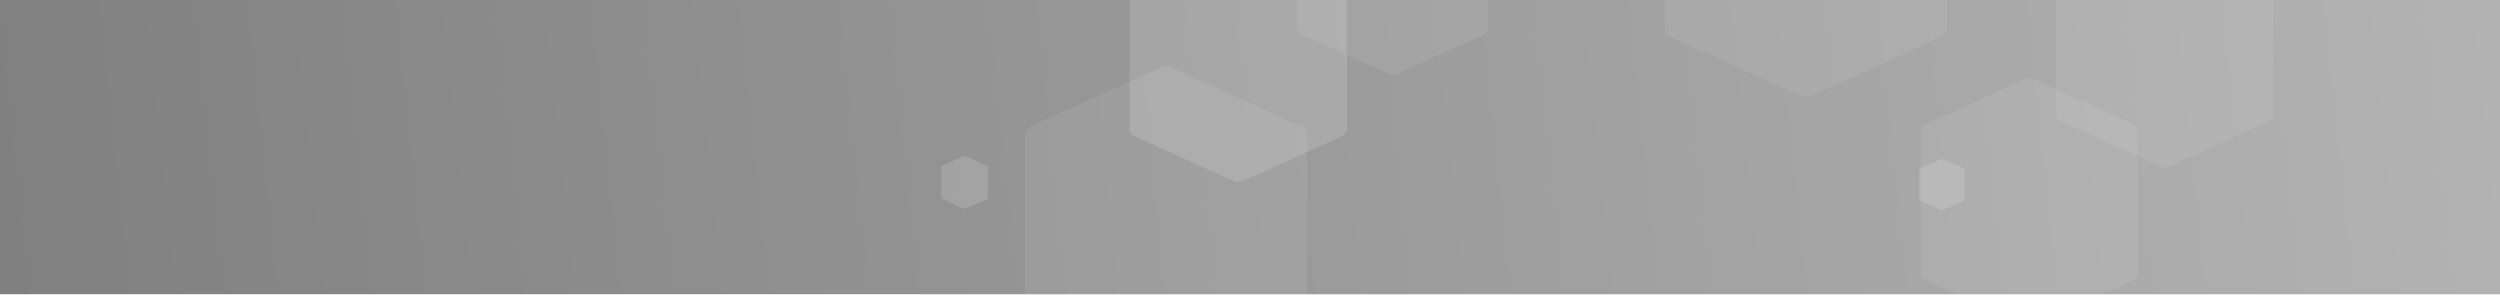
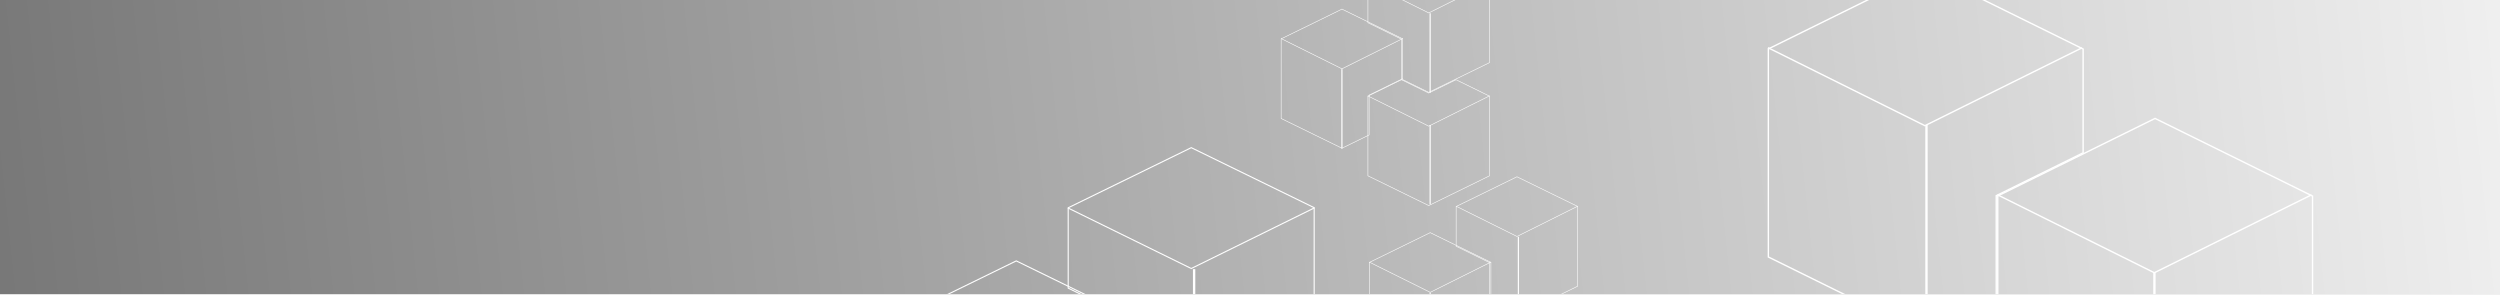
- <svg xmlns="http://www.w3.org/2000/svg" xmlns:xlink="http://www.w3.org/1999/xlink" viewBox="0 0 1700 200" width="1700px" height="200px">
+ <svg xmlns="http://www.w3.org/2000/svg" xmlns:xlink="http://www.w3.org/1999/xlink" width="1700px" height="200px" viewBox="0 0 1700 200" version="1.1">
  <defs>
-     <path id="a" d="M0 0h1700v200H0z" />
-     <path id="d" d="M0 0h32v36H0z" />
-     <path id="f" d="M0 0h31v35H0z" />
-     <path id="h" d="M0 0h130v148H0z" />
-     <path id="j" d="M0 0h192v219H0z" />
-     <path id="l" d="M0 0h148v169H0z" />
-     <path id="n" d="M0 0h148v169H0z" />
-     <path id="p" d="M0 0h192v219H0z" />
-     <path id="r" d="M0 0h148v169H0z" />
-     <linearGradient x1="0%" y1="50.692%" x2="100%" y2="49.459%" id="b">
-       <stop stop-color="gray" offset="0%" />
-       <stop stop-color="#B3B3B3" offset="100%" />
+     <linearGradient x1="0%" y1="50.692%" x2="100%" y2="49.459%" id="linearGradient-1">
+       <stop stop-color="#787878" offset="0%" />
+       <stop stop-color="#EFEFEF" offset="100%" />
    </linearGradient>
+     <rect id="path-2" x="0" y="0" width="1700" height="200" />
  </defs>
-   <g fill="none" fill-rule="evenodd">
-     <mask id="c" fill="#fff">
-       <use xlink:href="#a" />
-     </mask>
-     <use fill="url(#b)" xlink:href="#a" />
-     <g mask="url(#c)">
-       <g opacity=".143" style="mix-blend-mode:overlay" transform="translate(640 106)">
-         <mask id="e" fill="#fff">
-           <use xlink:href="#d" />
+   <g id="Design" stroke="none" stroke-width="1" fill="none" fill-rule="evenodd">
+     <g id="Color-Scheme----Banner-/-All" transform="translate(-840, -76)">
+       <g id="Grey" transform="translate(840, 76)">
+         <mask id="mask-3" fill="white">
+           <use xlink:href="#path-2" />
        </mask>
-         <path d="M32 28.213c0 .433-.235.833-.616 1.05l-14.768 6.575c-.381.216-.85.216-1.232 0L.616 29.263A1.21 1.21 0 010 28.213V7.788c0-.434.235-.834.616-1.05L15.384.162c.381-.217.85-.217 1.232 0l14.768 6.574c.381.217.616.617.616 1.05v20.426z" fill="#FFF" mask="url(#e)" />
-       </g>
-       <g opacity=".143" style="mix-blend-mode:overlay" transform="translate(1305 108)">
-         <mask id="g" fill="#fff">
-           <use xlink:href="#f" />
-         </mask>
-         <path d="M31 27.429c0 .421-.227.81-.597 1.02l-14.306 6.393c-.37.21-.824.21-1.194 0L.597 28.45c-.37-.21-.597-.6-.597-1.021V7.57c0-.42.227-.81.597-1.02L14.903.157c.37-.21.824-.21 1.194 0L30.403 6.55c.37.21.597.6.597 1.021V27.43z" fill="#FFF" mask="url(#g)" />
-       </g>
-       <g opacity=".078" style="mix-blend-mode:overlay" transform="translate(882 -97)">
-         <mask id="i" fill="#fff">
-           <use xlink:href="#h" />
-         </mask>
-         <path d="M130 115.985c0 1.78-.954 3.426-2.502 4.317l-59.996 27.03a5.02 5.02 0 01-5.004 0l-59.996-27.03A4.981 4.981 0 010 115.985v-83.97c0-1.78.954-3.426 2.502-4.317L62.498.668a5.017 5.017 0 015.004 0l59.996 27.03A4.982 4.982 0 01130 32.015v83.97z" fill="#FFF" mask="url(#i)" />
-       </g>
-       <g opacity=".073" transform="translate(697 45)">
-         <mask id="k" fill="#fff">
-           <use xlink:href="#j" />
-         </mask>
-         <path d="M192 171.626a7.373 7.373 0 01-3.695 6.388l-88.61 39.998a7.403 7.403 0 01-7.39 0l-88.61-39.998A7.374 7.374 0 010 171.626V47.374a7.376 7.376 0 013.695-6.388L92.305.989a7.398 7.398 0 017.39 0l88.61 39.997A7.375 7.375 0 01192 47.374v124.252z" fill="#FFF" mask="url(#k)" />
-       </g>
-       <g transform="translate(768 -45)" opacity=".137">
-         <mask id="m" fill="#fff">
-           <use xlink:href="#l" />
-         </mask>
-         <path d="M148 132.442a5.69 5.69 0 01-2.849 4.93l-68.303 30.866a5.701 5.701 0 01-5.696 0L2.848 137.37A5.691 5.691 0 010 132.442V36.558a5.693 5.693 0 012.848-4.93L71.152.763a5.697 5.697 0 015.696 0l68.303 30.865a5.693 5.693 0 012.849 4.93v95.884z" fill="#FFF" mask="url(#m)" />
-       </g>
-       <g opacity=".073" transform="translate(1306 53)">
-         <mask id="o" fill="#fff">
-           <use xlink:href="#n" />
-         </mask>
-         <path d="M148 132.442a5.69 5.69 0 01-2.849 4.93l-68.303 30.866a5.701 5.701 0 01-5.696 0L2.848 137.37A5.691 5.691 0 010 132.442V36.558a5.693 5.693 0 012.848-4.93L71.152.763a5.697 5.697 0 015.696 0l68.303 30.865a5.693 5.693 0 012.849 4.93v95.884z" fill="#FFF" mask="url(#o)" />
-       </g>
-       <g opacity=".073" transform="translate(1132 -153)">
-         <mask id="q" fill="#fff">
-           <use xlink:href="#p" />
-         </mask>
-         <path d="M192 171.626a7.373 7.373 0 01-3.695 6.388l-88.61 39.998a7.403 7.403 0 01-7.39 0l-88.61-39.998A7.374 7.374 0 010 171.626V47.374a7.376 7.376 0 013.695-6.388L92.305.989a7.398 7.398 0 017.39 0l88.61 39.997A7.375 7.375 0 01192 47.374v124.252z" fill="#FFF" mask="url(#q)" />
-       </g>
-       <g opacity=".073" transform="translate(1398 -55)">
-         <mask id="s" fill="#fff">
-           <use xlink:href="#r" />
-         </mask>
-         <path d="M148 132.442a5.69 5.69 0 01-2.849 4.93l-68.303 30.866a5.701 5.701 0 01-5.696 0L2.848 137.37A5.691 5.691 0 010 132.442V36.558a5.693 5.693 0 012.848-4.93L71.152.763a5.697 5.697 0 015.696 0l68.303 30.865a5.693 5.693 0 012.849 4.93v95.884z" fill="#FFF" mask="url(#s)" />
+         <use id="bg-Open-Source" fill="url(#linearGradient-1)" xlink:href="#path-2" />
+         <g id="Group" mask="url(#mask-3)">
+           <g transform="translate(607, -32)" id="Group-10">
+             <g transform="translate(324, 152)">
+               <polygon id="Fill-1" fill="#FFFFFF" points="100.527 40.585 59.162 20.03 59 20.363 100.527 41 100.608 40.96 142 20.334 141.838 20" />
+               <polygon id="Fill-2" fill="#FFFFFF" points="101.1 95 101.9 95 101.9 41 101.1 41" />
+               <path d="M41.447,38.039 L0,58.315 L0,112.685 L0.102,112.735 L41.527,133 L60.19,123.872 L60.19,96.773 L83,85.614 L83,58.286 L82.898,58.235 L41.527,38 L41.447,38.039 Z M0.367,112.458 L0.367,58.542 L41.527,38.406 L82.633,58.513 L82.633,85.387 L59.823,96.545 L59.823,123.644 L41.527,132.594 L0.367,112.458 Z" id="Fill-5" fill="#FFFFFF" />
+               <polygon id="Fill-6" fill="#FFFFFF" points="41.527 78.585 0.162 58.03 0 58.363 41.527 79 41.609 78.96 83 58.334 82.837 58" />
+               <polygon id="Fill-7" fill="#FFFFFF" points="41.1 133 41.9 133 41.9 79 41.1 79" />
+               <path d="M100.527,0 L100.446,0.039 L59,20.315 L59,47.586 L59.103,47.635 L81.81,58.743 L81.81,85.843 L81.912,85.894 L100.527,95 L100.608,94.96 L142,74.714 L142,20.286 L141.897,20.236 L100.527,0 Z M82.177,85.617 L82.177,58.516 L82.074,58.466 L59.367,47.359 L59.367,20.542 L100.527,0.406 L141.633,20.513 L141.633,74.487 L100.527,94.594 L82.177,85.617 Z" id="Fill-8" fill="#FFFFFF" />
+             </g>
+             <g transform="translate(264, 0)">
+               <polygon id="Fill-1" fill="#FFFFFF" points="100.527 40.585 59.162 20.03 59 20.363 100.527 41 100.608 40.96 142 20.334 141.838 20" />
+               <polygon id="Fill-2" fill="#FFFFFF" points="101.1 95 101.9 95 101.9 41 101.1 41" />
+               <polygon id="Fill-3" fill="#FFFFFF" points="100.527 117.585 59.162 97.03 59 97.363 100.527 118 100.608 117.96 142 97.334 141.838 97" />
+               <polygon id="Fill-4" fill="#FFFFFF" points="101.1 171 101.9 171 101.9 117 101.1 117" />
+               <path d="M41.447,38.039 L0,58.315 L0,112.685 L0.102,112.735 L41.527,133 L60.19,123.872 L60.19,96.773 L83,85.614 L83,58.286 L82.898,58.235 L41.527,38 L41.447,38.039 Z M0.367,112.458 L0.367,58.542 L41.527,38.406 L82.633,58.513 L82.633,85.387 L59.823,96.545 L59.823,123.644 L41.527,132.594 L0.367,112.458 Z" id="Fill-5" fill="#FFFFFF" />
+               <polygon id="Fill-6" fill="#FFFFFF" points="41.527 78.585 0.162 58.03 0 58.363 41.527 79 41.609 78.96 83 58.334 82.837 58" />
+               <polygon id="Fill-7" fill="#FFFFFF" points="41.1 133 41.9 133 41.9 79 41.1 79" />
+               <path d="M100.527,0 L100.446,0.039 L59,20.315 L59,47.586 L59.103,47.635 L81.81,58.743 L81.81,85.843 L81.912,85.894 L100.527,95 L100.608,94.96 L142,74.714 L142,20.286 L141.897,20.236 L100.527,0 Z M82.177,85.617 L82.177,58.516 L82.074,58.466 L59.367,47.359 L59.367,20.542 L100.527,0.406 L141.633,20.513 L141.633,74.487 L100.527,94.594 L82.177,85.617 Z" id="Fill-8" fill="#FFFFFF" />
+               <path d="M100.527,95.074 L81.993,86 L59,97.257 L59,151.669 L59.103,151.719 L100.527,172 L100.608,171.96 L142,151.698 L142,97.228 L141.897,97.178 L119.063,86 L100.527,95.074 Z M119.063,86.407 L141.633,97.455 L141.633,151.471 L100.527,171.593 L59.367,151.442 L59.367,97.484 L81.993,86.407 L100.527,95.48 L119.063,86.407 Z" id="Fill-9" fill="#FFFFFF" />
+             </g>
+             <g transform="translate(0, 132)">
+               <polygon id="Fill-1" fill="#FFFFFF" points="203.055 82.17 119.329 41.06 119 41.726 203.055 83 203.219 82.919 287 41.668 286.671 41" />
+               <polygon id="Fill-2" fill="#FFFFFF" points="204.199 192 205.801 192 205.801 83 204.199 83" />
+               <path d="M83.892,77.079 L0,118.058 L0,227.942 L0.207,228.043 L84.055,269 L121.831,250.551 L121.831,195.782 L168,173.23 L168,117.999 L167.793,117.897 L84.055,77 L83.892,77.079 Z M0.744,227.484 L0.744,118.516 L84.055,77.82 L167.257,118.457 L167.257,172.771 L121.087,195.323 L121.087,250.092 L84.055,268.18 L0.744,227.484 Z" id="Fill-5" fill="#FFFFFF" />
+               <path d="M203.055,0 L202.891,0.079 L119,41.058 L119,96.173 L119.208,96.273 L165.169,118.722 L165.169,173.494 L165.376,173.595 L203.055,192 L203.219,191.92 L287,151 L287,40.999 L286.792,40.898 L203.055,0 Z M165.912,173.036 L165.912,118.265 L165.705,118.162 L119.744,95.715 L119.744,41.516 L203.055,0.82 L286.256,41.457 L286.256,150.542 L203.055,191.179 L165.912,173.036 Z" id="Fill-8" fill="#FFFFFF" />
+             </g>
+             <g transform="translate(595, 12)">
+               <polygon id="Fill-1" fill="#FFFFFF" points="0 52.859 106.72 105.895 106.929 106 214 52.934 213.58 52.077 106.929 104.933 0.42 52" />
+               <polygon id="Fill-2" fill="#FFFFFF" points="107.199 248 108.801 248 108.801 105 107.199 105" />
+               <path d="M156.266,152.826 L156,152.958 L156,224.297 L215.086,253.427 L215.086,324.17 L263.429,348 L370.734,295.098 L371,294.967 L371,153.034 L263.639,100.103 L263.429,100 L156.266,152.826 Z M216.038,323.577 L216.038,252.835 L156.952,223.704 L156.952,153.549 L263.429,101.059 L370.048,153.625 L370.048,294.375 L263.429,346.94 L216.038,323.577 Z" id="Fill-5" fill="#FFFFFF" />
+               <polygon id="Fill-6" fill="#FFFFFF" points="156 152.859 262.719 205.895 262.929 206 370 152.934 369.582 152.077 262.929 204.933 156.42 152" />
+               <polygon id="Fill-7" fill="#FFFFFF" points="262.2 348 263.8 348 263.8 205 262.2 205" />
+               <path d="M107.429,0 L0.266,52.826 L0,52.957 L0,195.042 L107.22,247.897 L107.429,248 L155.649,224.227 L155.914,224.097 L155.914,153.349 L214.734,124.353 L215,124.223 L215,53.033 L107.638,0.102 L107.429,0 Z M0.952,194.45 L0.952,53.549 L107.429,1.059 L214.048,53.625 L214.048,123.631 L155.229,152.627 L154.963,152.758 L154.963,223.505 L107.429,246.94 L0.952,194.45 Z" id="Fill-8" fill="#FFFFFF" />
+             </g>
+           </g>
+         </g>
      </g>
    </g>
  </g>
</svg>
